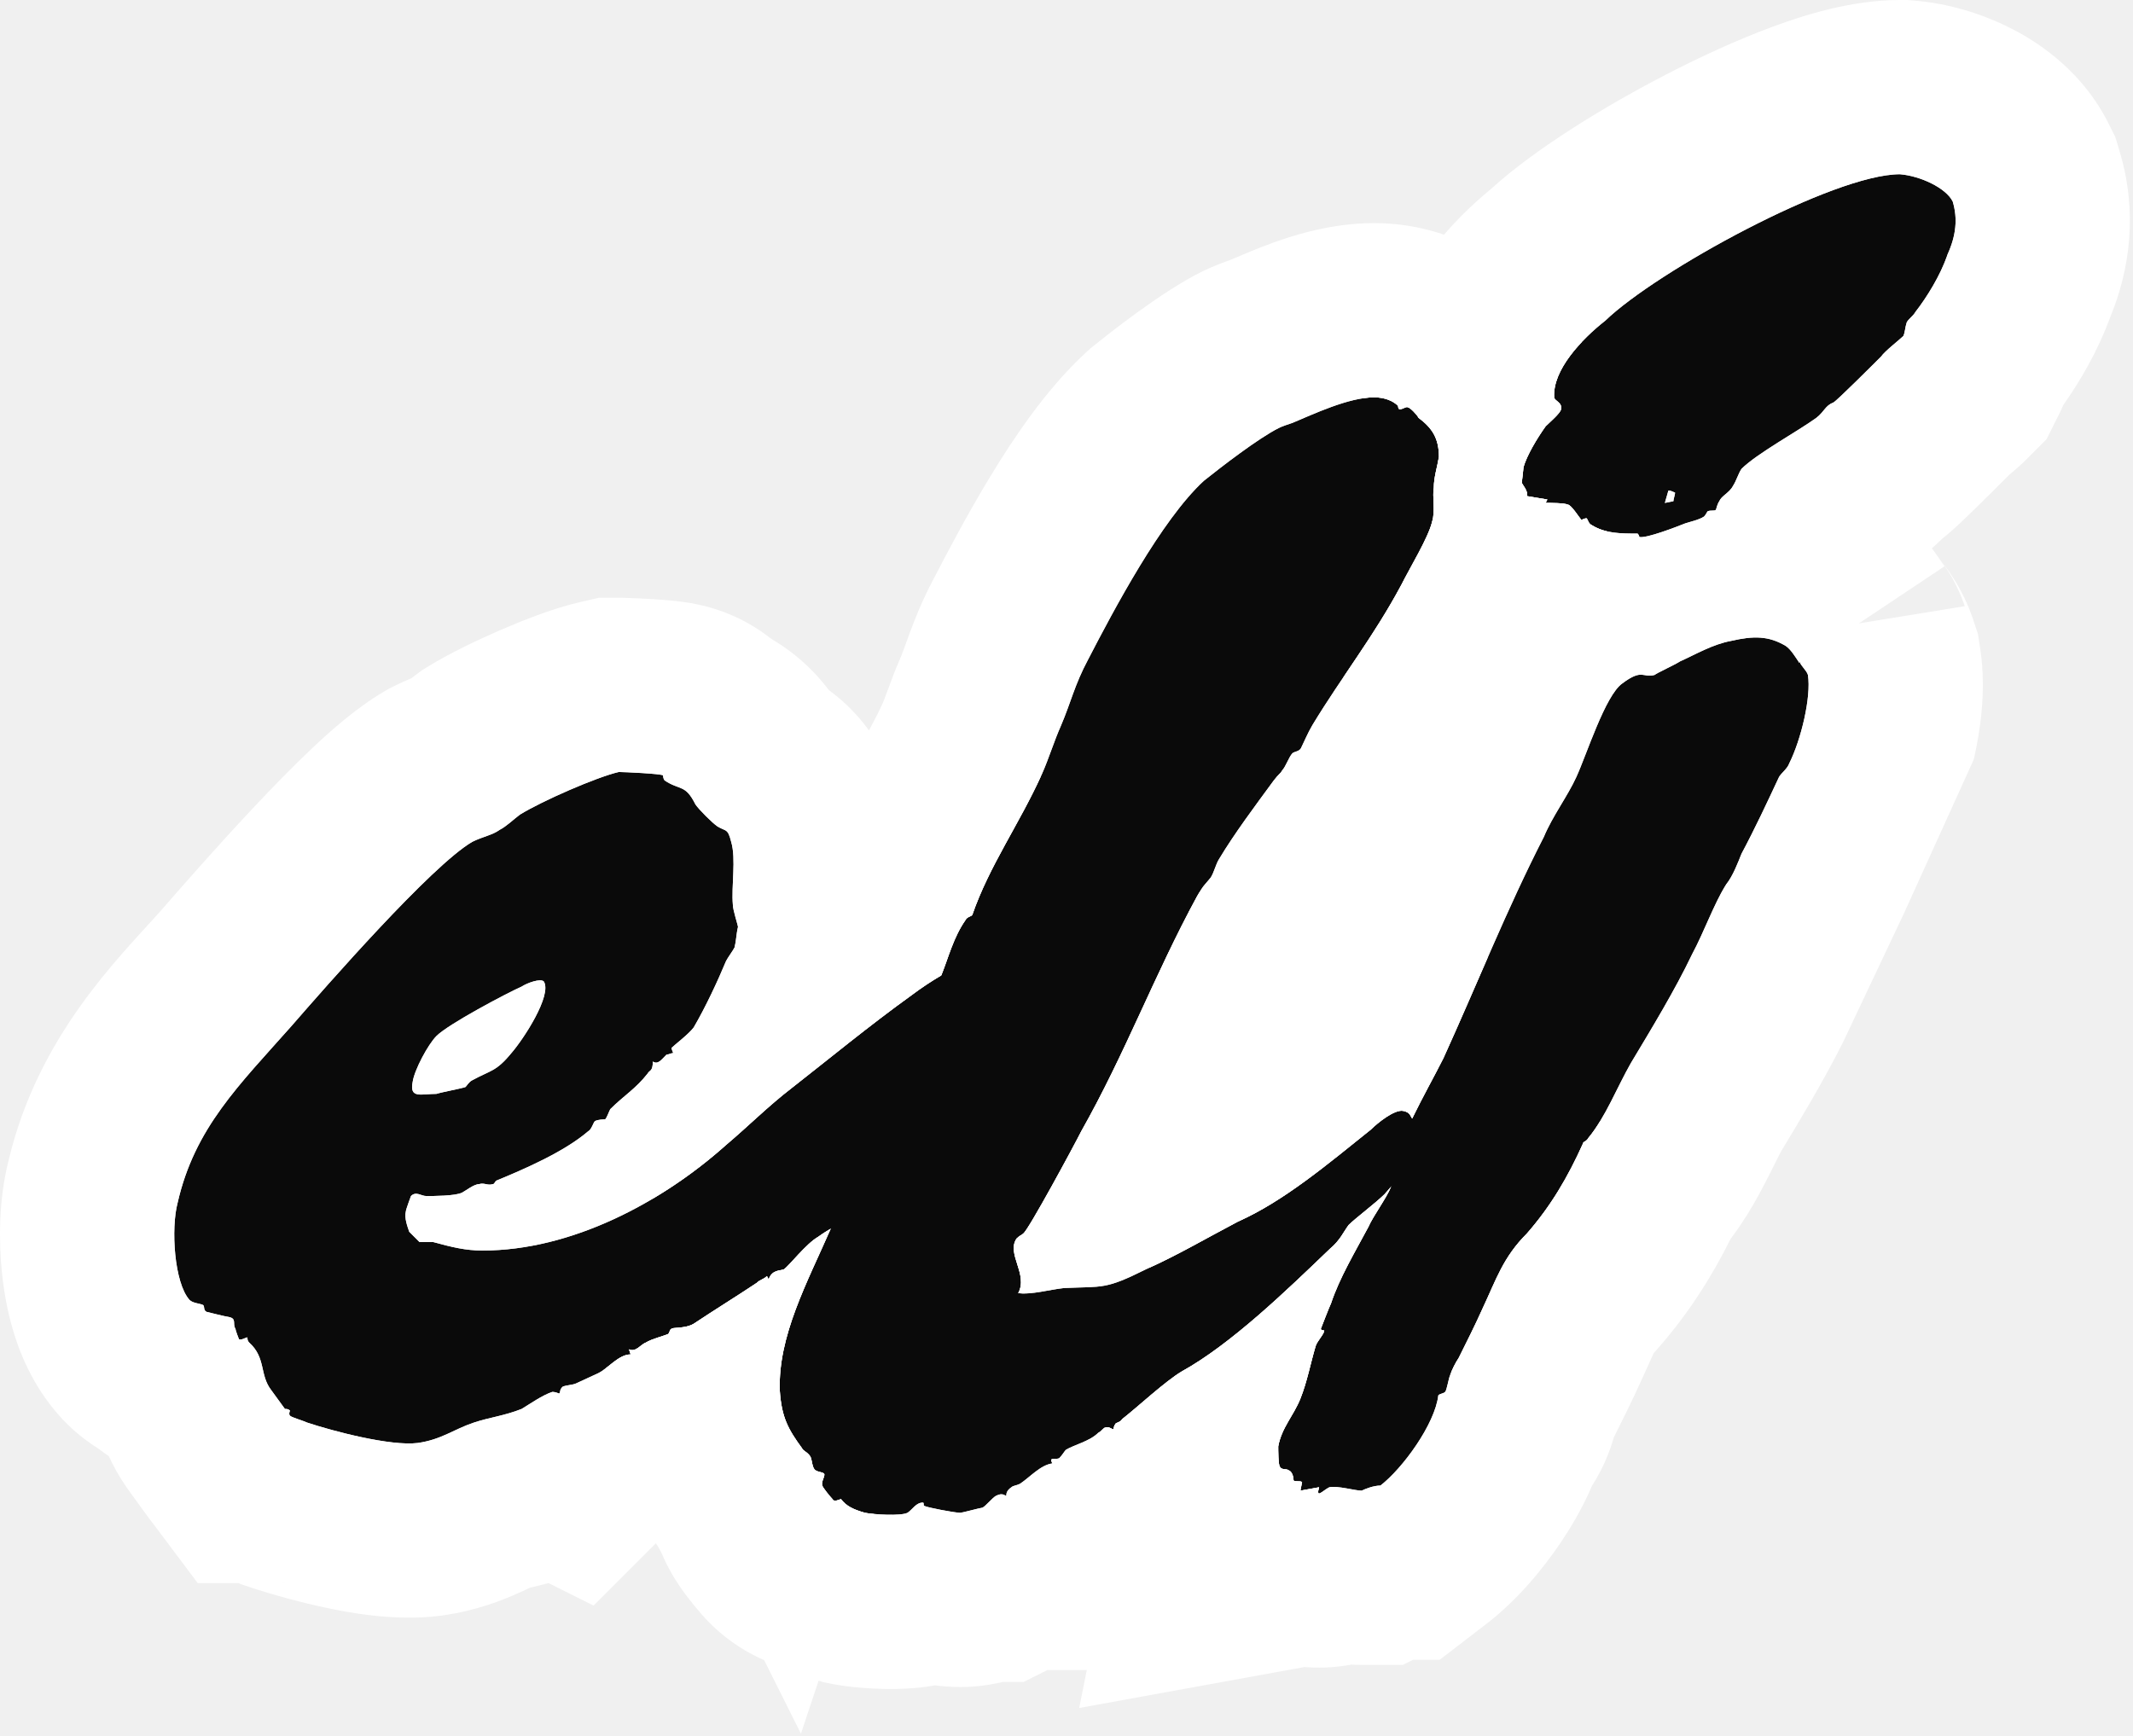
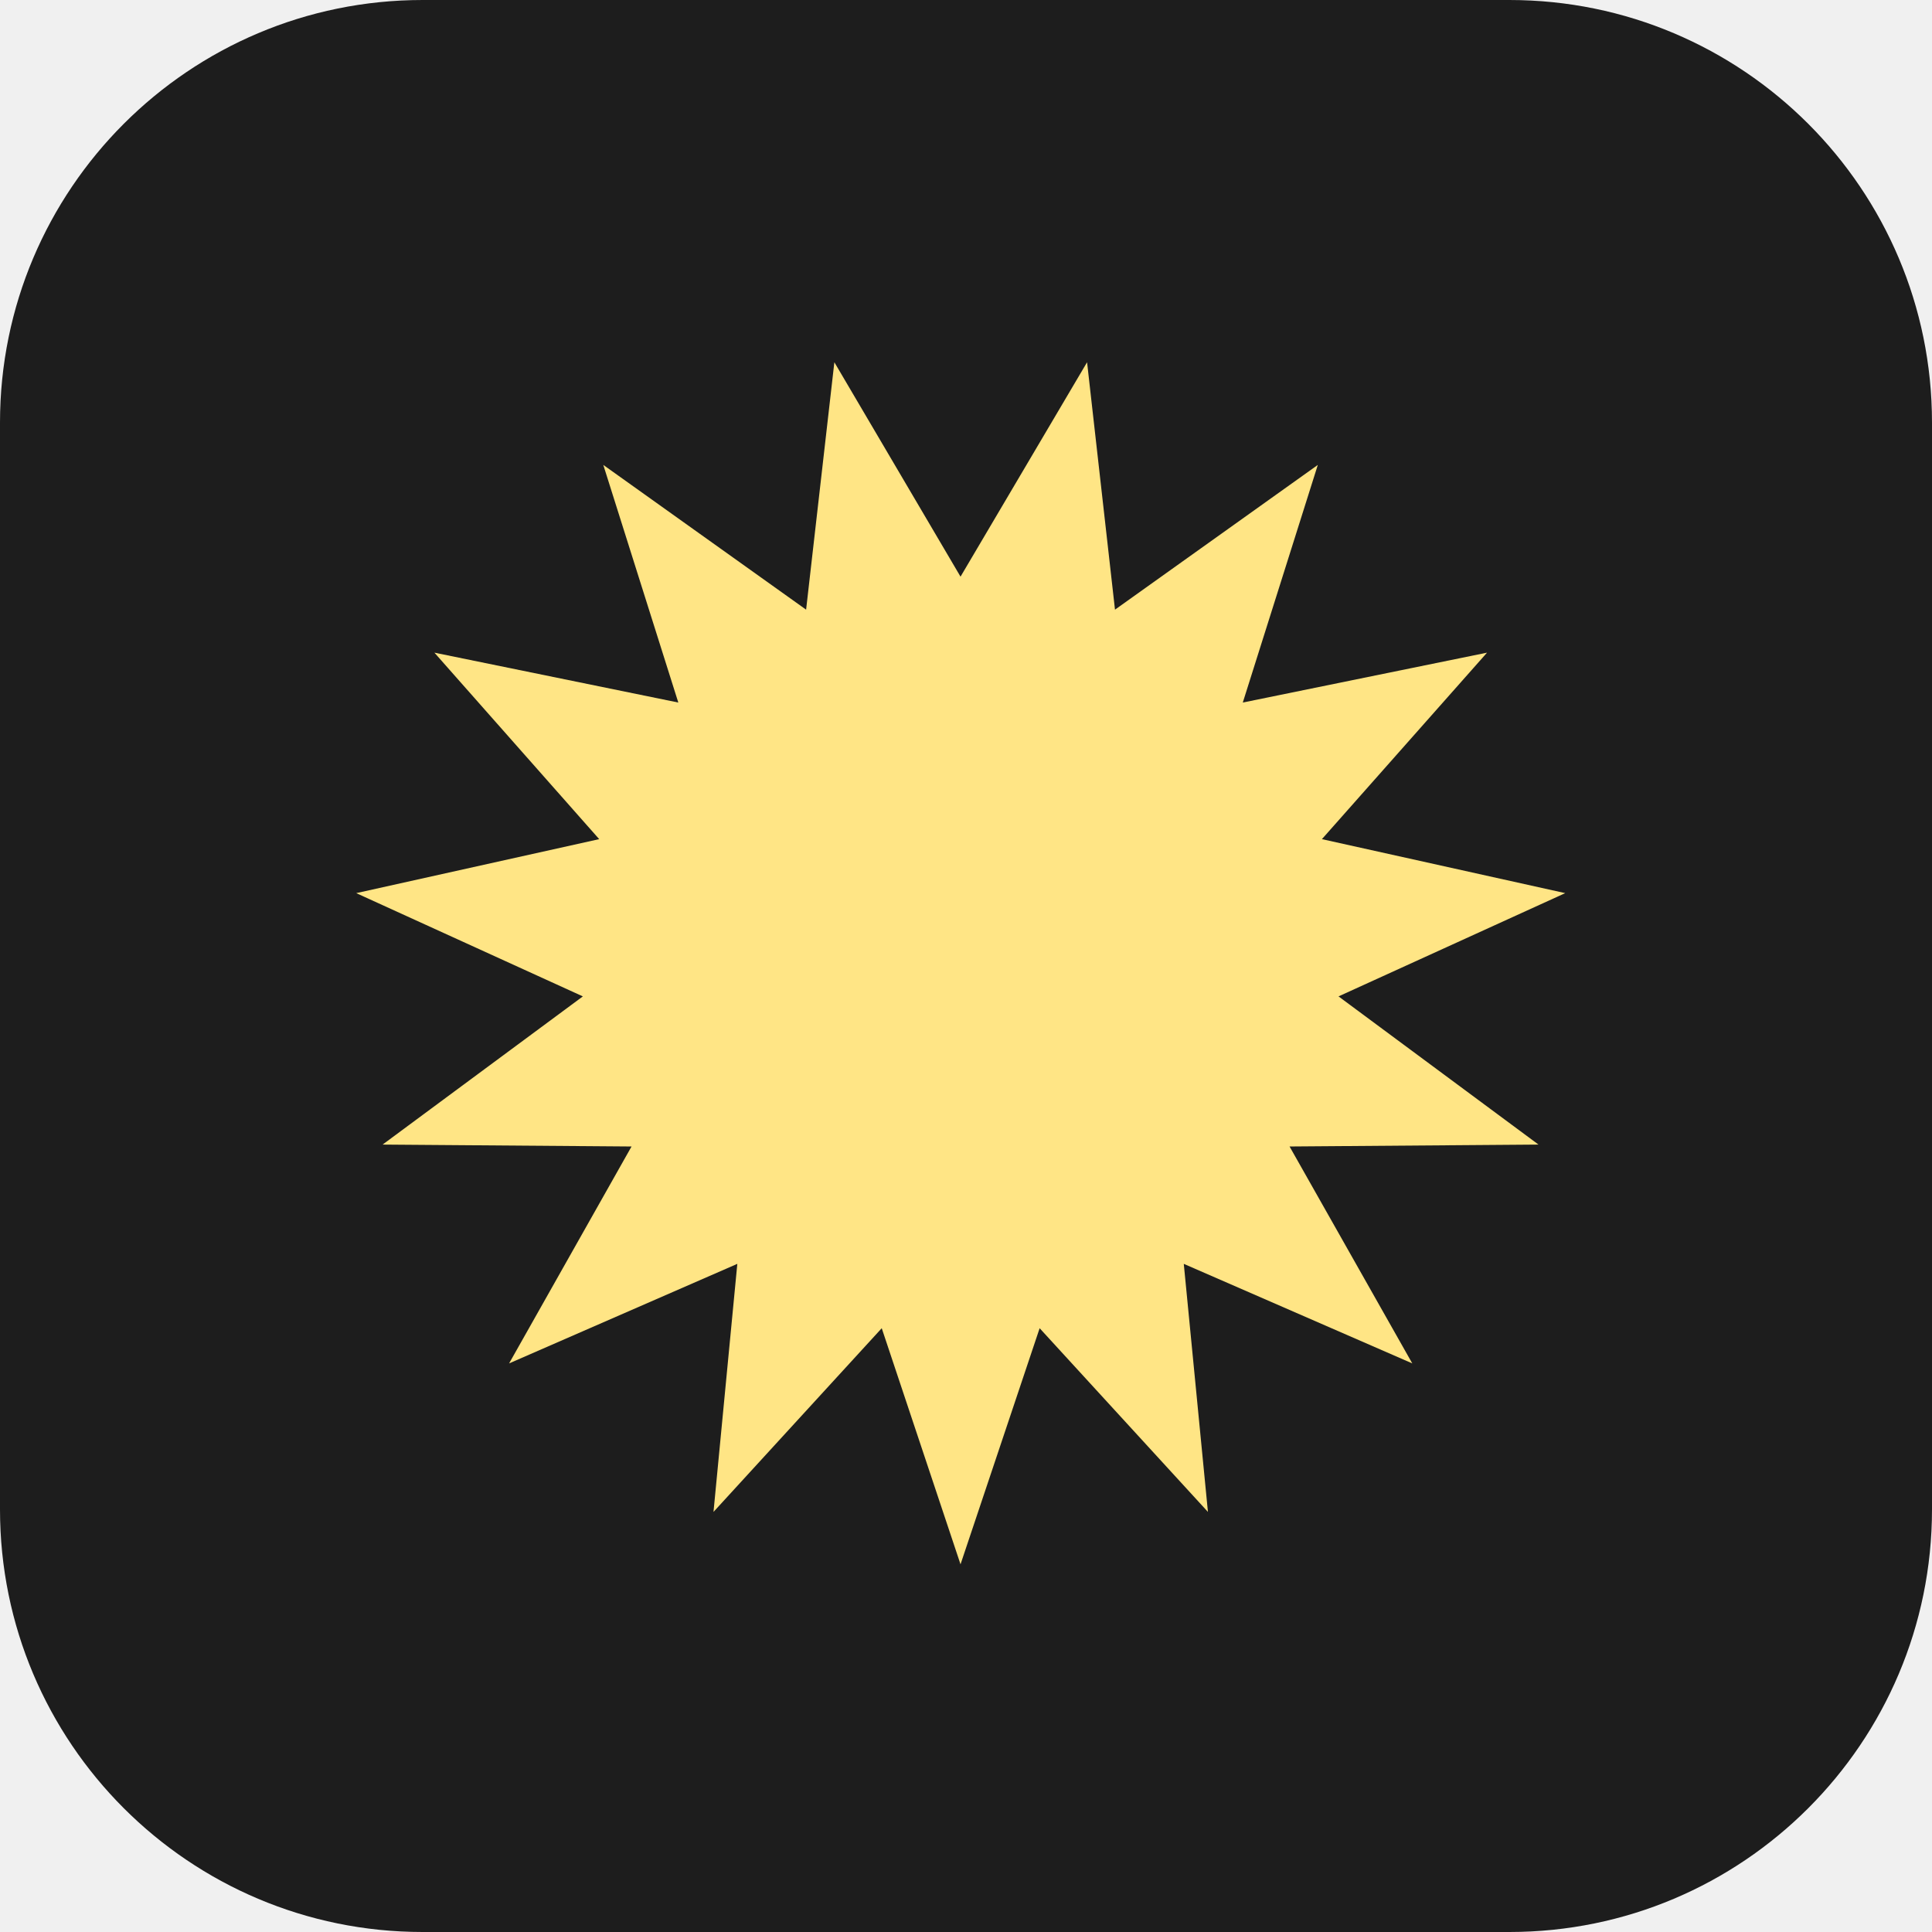
- <svg xmlns="http://www.w3.org/2000/svg" width="612" height="498" viewBox="0 0 612 498" fill="none">
-   <path d="M516.29 190.257V189.768C516.779 191.234 518.245 192.212 518.733 193.678C519.711 200.031 516.779 212.248 513.358 219.09C512.869 220.556 510.914 222.022 510.425 223C507.004 230.33 503.584 237.661 499.674 244.991C498.697 247.435 497.23 251.344 495.276 253.788C491.855 259.164 488.923 267.472 485.502 273.825C480.615 284.087 473.773 295.327 467.908 305.101C463.999 311.943 460.578 320.74 455.691 326.604C455.202 327.582 454.225 327.582 454.225 328.07C449.827 337.844 444.94 346.152 438.098 353.971C431.256 360.813 429.301 367.166 425.392 375.474C423.437 379.873 420.505 385.737 418.55 389.647C417.572 391.113 416.595 393.067 416.106 394.534C415.618 395.511 415.129 398.932 414.64 399.421C414.151 399.909 413.174 399.909 412.685 400.398C411.708 408.706 402.423 421.412 396.07 426.299C394.115 426.299 391.671 427.277 390.694 427.765C388.739 427.765 383.852 426.299 381.409 426.788C379.454 427.765 377.499 430.209 378.476 426.788L373.101 427.765L373.589 425.322C373.101 424.833 371.635 425.322 371.146 424.833C371.146 424.833 371.146 422.39 369.68 421.901C369.191 421.412 367.725 421.901 367.236 420.923C366.748 420.435 366.748 416.036 366.748 415.059C367.725 409.683 371.146 406.262 373.101 401.375C375.055 396.488 376.033 391.113 377.499 386.226C377.988 384.76 379.942 382.805 379.942 381.827C380.431 381.827 378.965 381.827 378.965 381.339C378.965 381.339 381.409 374.986 381.897 374.008C384.341 366.678 388.739 359.347 392.649 352.017C394.115 348.596 399.002 342.243 399.49 339.31C399.979 337.844 399.002 337.844 399.49 336.867C400.957 327.093 409.264 313.409 414.151 303.635C423.925 282.133 432.233 261.118 442.985 240.104C445.428 234.24 449.827 228.376 452.27 223C455.202 216.647 460.578 199.542 465.465 196.121C471.329 191.723 471.329 194.655 474.75 193.678C475.239 193.189 480.615 190.746 482.081 189.768C486.479 187.813 491.366 184.881 496.742 183.904C503.095 182.438 507.493 182.438 512.38 185.37C513.846 186.347 515.312 188.791 516.29 190.257ZM560.273 57.819C561.739 62.706 561.25 67.593 558.807 72.969C556.852 78.833 552.942 85.186 549.521 89.585C549.033 90.562 547.567 91.54 547.078 92.517C546.589 93.983 546.589 95.449 546.1 96.427C545.123 97.404 540.725 100.825 539.747 102.291C537.793 104.246 527.041 114.997 526.064 115.486C523.62 116.463 523.62 117.929 521.177 119.884C515.801 123.794 504.072 130.147 499.674 134.545C498.697 136.011 498.208 137.966 497.23 139.432C496.253 141.387 493.81 142.364 493.321 143.83C492.832 144.319 492.343 146.274 492.343 146.274C491.855 146.763 490.877 146.274 489.9 146.763C489.9 146.763 489.411 147.74 488.923 148.229C487.456 149.206 485.013 149.695 483.547 150.184C481.103 151.161 472.307 154.582 470.352 154.093C470.352 154.093 470.352 153.604 469.863 153.116C464.976 153.116 460.578 153.116 456.668 150.672C455.691 150.184 455.691 149.206 455.202 148.717C454.714 148.717 453.736 149.206 453.736 149.206C453.247 148.717 450.804 144.808 449.827 144.808C448.849 144.319 444.94 144.319 443.473 144.319L443.962 143.342L438.098 142.364C438.586 140.898 436.632 138.943 436.632 138.455C436.632 138.455 437.12 134.545 437.12 134.056C438.098 130.636 441.03 125.749 443.473 122.328C444.451 121.35 447.872 118.418 447.872 117.441C448.36 115.486 445.917 114.997 445.917 114.02C445.428 106.201 453.736 97.404 460.578 92.028C475.239 77.856 526.064 50 545.123 50C550.988 50.489 558.318 53.91 560.273 57.819ZM480.126 143.83C480.126 143.342 480.615 141.876 480.615 141.387C480.615 141.387 478.66 140.41 478.66 140.898L477.682 144.319L480.126 143.83Z" fill="#0A0A0A" />
-   <path d="M405.527 321.228C409.436 324.649 411.391 325.138 406.015 331.98C405.038 333.446 398.196 341.754 397.219 342.731C394.775 345.175 388.911 349.573 386.956 351.528C385.49 353.483 384.513 355.926 381.58 358.37C369.363 370.098 353.236 385.737 339.064 393.556C334.177 396.488 326.357 403.819 321.959 407.24C321.47 408.217 320.004 408.217 320.004 408.706C319.516 409.194 319.516 410.172 319.516 410.172C319.027 410.172 318.049 409.194 317.072 409.683C316.583 409.683 316.095 410.661 315.117 411.149C312.674 413.593 308.275 414.57 305.832 416.036C305.343 416.525 304.855 417.502 303.877 418.48C302.411 418.968 300.945 417.991 301.922 419.946C298.501 420.435 295.569 423.855 292.637 425.81C291.66 426.299 290.682 426.299 290.194 426.788C288.727 427.765 288.727 428.742 288.727 429.231C288.239 429.231 287.75 428.254 285.795 429.231C284.818 429.72 282.863 432.163 281.886 432.652C281.397 432.652 276.021 434.118 275.533 434.118C274.066 434.118 266.247 432.652 265.27 432.163C264.781 432.163 265.27 431.186 264.781 431.186C262.826 431.186 261.849 433.141 260.383 434.118C258.428 435.096 250.609 434.607 248.165 434.118C244.744 433.141 242.79 432.163 241.324 430.209C240.835 430.209 239.369 431.186 238.88 430.209C238.391 429.72 235.948 426.788 235.948 426.299C235.459 425.322 236.925 423.367 236.437 422.878C235.948 422.389 234.482 422.389 233.993 421.901C233.016 421.412 233.016 418.968 232.527 417.991C231.55 416.525 230.572 416.525 230.083 415.548C226.174 410.172 224.219 406.751 223.73 398.932C223.242 383.293 231.55 368.144 238.391 352.505C249.631 328.559 260.383 304.124 270.157 279.689C272.112 274.802 273.578 268.937 276.999 264.05C277.487 263.073 278.465 263.073 278.953 262.584C283.84 248.412 292.637 236.195 298.99 222.022C300.945 217.624 302.411 212.737 304.366 208.339C307.298 201.497 308.275 196.61 312.185 189.279C319.516 175.107 333.199 149.206 345.417 137.966C350.304 134.056 361.055 125.748 366.919 122.816C367.897 122.327 369.363 121.839 370.829 121.35C376.693 118.907 386.956 114.02 394.287 114.02C397.219 114.02 399.662 114.997 401.128 116.463C401.128 116.463 401.128 117.44 401.617 117.44C402.595 117.44 403.572 116.463 404.061 116.952C404.549 116.952 406.504 118.907 406.993 119.884C410.902 122.816 412.857 125.748 412.857 131.124C412.369 134.056 411.391 136.988 411.391 139.921C410.902 142.364 411.88 146.762 410.902 149.695C409.925 154.093 404.549 162.89 402.106 167.777C394.287 182.438 385.001 194.166 376.693 207.85C375.227 210.293 374.25 212.737 373.273 214.692C372.784 215.669 371.318 215.669 370.829 216.158C369.852 217.135 368.874 220.067 367.897 221.045C367.408 222.022 366.919 222.022 365.453 223.977C360.078 231.308 354.213 239.127 349.815 246.457C348.838 247.923 348.349 250.367 347.371 251.833C345.417 254.276 345.417 253.788 343.462 257.209C331.244 279.689 322.936 302.169 310.23 324.649C308.275 328.559 295.081 352.994 293.614 353.971C293.126 354.46 292.637 354.46 291.66 355.437C288.727 359.836 295.081 365.7 292.148 371.076C296.058 371.565 300.945 370.098 305.343 369.61C316.583 369.121 317.072 370.098 328.801 364.234C337.597 360.324 345.905 355.437 355.191 350.55C368.386 344.686 381.092 333.935 393.309 324.161C395.264 322.206 400.151 318.296 402.595 318.785C405.038 319.274 404.549 320.74 405.527 321.228Z" fill="#0A0A0A" />
-   <path d="M299.708 279.2C301.663 281.155 301.174 285.064 300.685 288.485C299.708 292.883 294.821 299.725 291.4 303.635C287.49 307.544 283.092 311.454 279.671 314.875C277.228 317.318 271.363 325.138 269.409 326.604C267.942 327.581 267.454 327.092 266.965 327.581C266.476 327.581 266.965 328.559 266.476 329.047C265.988 329.536 264.033 330.513 263.544 331.491C261.589 332.957 259.634 334.912 258.168 336.866C253.281 341.265 247.417 345.663 242.041 350.061C238.132 352.994 238.132 352.505 234.711 354.948C231.29 356.903 226.403 363.256 224.937 364.234C223.959 364.722 221.516 364.234 220.538 367.166L220.05 366.188C219.072 367.166 218.095 367.166 217.118 368.143C211.253 372.053 204.9 375.962 199.036 379.872C196.592 381.338 192.683 380.849 192.683 381.338C192.194 381.338 192.194 382.316 191.705 382.804C190.728 383.293 186.818 384.27 185.352 385.248C183.886 385.736 182.42 388.18 180.465 387.203L180.954 388.669C177.533 388.669 174.601 392.578 171.668 394.044C170.691 394.533 166.293 396.488 165.315 396.977C164.338 397.465 162.383 397.465 161.406 397.954C160.428 398.931 160.917 399.42 160.428 399.909C160.428 399.909 159.451 399.42 158.474 399.42C155.541 400.397 152.12 402.841 149.677 404.307C144.79 406.262 140.392 406.751 135.993 408.217C130.129 410.171 126.708 413.104 119.866 414.081C112.047 415.058 95.431 410.66 88.101 408.217C87.123 407.728 83.702 406.751 83.214 406.262C82.725 405.773 83.214 404.796 83.214 404.796C82.725 404.307 82.236 404.307 81.748 404.307C80.281 402.352 79.304 400.886 77.838 398.931C74.417 394.533 76.372 389.646 71.485 385.248C70.996 384.759 70.996 384.27 70.996 383.782C70.507 383.782 69.041 384.759 68.553 384.27C68.553 384.27 67.575 381.827 67.575 381.338C66.598 379.872 68.064 378.406 65.621 377.917C65.132 377.917 59.267 376.451 59.267 376.451C58.29 375.962 58.779 374.985 58.29 374.496C57.313 374.008 55.358 374.008 54.38 373.03C49.982 368.143 49.005 352.505 50.959 345.174C55.846 323.672 68.553 311.454 83.702 294.35C93.476 283.109 123.776 248.412 135.505 241.57C138.437 240.104 141.369 239.615 143.324 238.149C145.279 237.172 147.233 235.217 149.188 233.751C155.541 229.841 171.18 222.999 177.533 221.533C178.999 221.533 189.75 222.022 190.239 222.511C190.239 222.511 190.239 223.488 190.728 223.977C195.126 226.909 196.592 224.954 199.524 230.818C200.502 232.285 204.411 236.194 205.877 237.172C208.321 238.638 208.81 237.66 209.787 241.57C211.253 246.457 209.787 254.276 210.276 259.652C210.276 261.118 211.742 265.516 211.742 266.005C211.253 267.96 211.253 269.915 210.764 271.869C210.276 272.847 208.81 274.802 208.321 275.779C205.877 281.643 202.457 288.974 199.036 294.838C197.57 296.793 193.66 299.725 192.683 300.703C192.683 301.191 193.171 302.169 193.171 302.169C192.683 302.169 191.705 302.657 191.216 302.657C189.75 304.124 188.773 305.59 187.307 304.612C187.307 307.544 186.329 307.056 185.841 308.033C182.42 312.431 178.999 314.386 175.089 318.296C174.601 319.273 174.112 320.739 173.623 321.228C173.135 321.228 171.668 321.228 170.691 321.717C170.202 322.205 169.714 324.16 168.736 324.649C161.894 330.513 150.654 335.4 142.346 338.821C141.858 339.31 141.858 339.799 141.369 339.799C139.903 340.287 138.926 339.31 137.459 339.799C135.993 339.799 133.55 341.753 132.572 342.242C130.618 343.22 124.265 343.22 122.31 343.22C120.844 343.22 119.378 341.753 117.911 343.22C117.911 343.22 116.445 347.129 116.445 347.618C115.957 349.573 116.934 352.016 117.423 353.482C117.911 353.971 120.355 356.414 120.355 356.414C121.332 356.414 123.287 356.414 124.265 356.414C129.64 357.881 133.55 358.858 138.437 358.858C163.849 358.858 189.75 345.174 208.321 328.559C214.674 323.183 220.538 317.318 226.892 312.431C238.132 303.635 249.372 294.35 261.589 285.553C267.454 281.155 274.784 276.756 282.115 274.313C284.558 273.335 286.513 272.847 288.957 272.847C292.377 274.802 296.776 276.756 299.708 279.2ZM118.4 310.477C117.423 315.364 120.844 313.898 125.242 313.898C126.708 313.409 132.084 312.431 133.55 311.943C134.039 311.454 134.527 310.477 135.505 309.988C140.88 307.056 142.346 307.544 146.745 302.169C150.166 298.259 158.474 285.553 156.03 281.643C155.053 280.666 151.143 282.132 149.677 283.109C145.279 285.064 128.663 293.861 125.242 297.282C122.798 299.725 118.889 307.056 118.4 310.477Z" fill="#0A0A0A" />
-   <path d="M547.203 0L549.276 0.173C559.256 1.005 568.698 3.992 576.525 7.905C582.452 10.869 596.28 18.663 604.602 34.69L604.995 35.459L606.924 39.318L608.165 43.452C613.375 60.822 611.158 77.284 605.403 91.172C601.824 100.928 596.651 109.642 592.046 116.154C591.679 117.003 591.273 117.884 590.822 118.787L587.194 126.044L581.457 131.781C581.068 132.17 580.722 132.504 580.446 132.767C580.165 133.033 579.911 133.269 579.698 133.465C579.28 133.849 578.909 134.18 578.63 134.425C578.092 134.899 577.578 135.337 577.246 135.62C577.063 135.775 576.883 135.929 576.727 136.061C576.636 136.138 576.554 136.207 576.475 136.273L575.103 137.646C574.126 138.623 570.789 141.96 567.536 145.148C565.938 146.714 564.159 148.442 562.615 149.896C561.88 150.587 560.904 151.497 559.894 152.386C559.419 152.804 558.574 153.538 557.544 154.359C557.459 154.428 557.363 154.503 557.258 154.585C556.36 155.474 555.367 156.411 554.301 157.344C554.494 157.6 554.675 157.84 554.838 158.062C556.379 160.163 558.534 163.484 557.892 162.521L533.343 178.887L563.724 173.957L563.397 173.009C561.732 168.352 559.683 164.964 558.412 163.057C557.725 162.027 557.149 161.259 556.853 160.872C556.591 160.53 556.376 160.264 556.555 160.488C556.621 160.57 557.08 161.141 557.579 161.792C558.112 162.488 558.917 163.569 559.817 164.92C561.489 167.428 563.885 171.445 565.792 176.781L566.167 177.866L567.507 181.887L568.152 186.075C570.075 198.573 567.942 210.536 566.519 216.98C566.445 217.314 566.368 217.65 566.29 217.989L546.333 261.991L528.779 299.13C523.025 310.59 515.981 322.17 511.133 330.241C509.98 332.294 509.694 333.152 506.597 339.151C504.682 342.862 501.345 349.164 496.52 355.56C491.235 366.161 484.69 376.653 475.727 386.896L474.63 388.149L474.479 388.3C474.292 388.697 474.036 389.254 473.678 390.051C473.128 391.275 472.047 393.724 470.917 396.148C468.419 401.733 465.031 408.486 463.271 412.007L463.042 412.465C462.987 412.654 462.932 412.846 462.874 413.038C462.561 414.075 461.878 416.252 460.765 418.844C460.195 420.171 459.256 422.212 457.875 424.569C457.59 425.055 457.239 425.633 456.82 426.287C453.834 433.258 450.346 438.864 447.915 442.487C442.805 450.104 435.395 459.131 426.555 465.931L413.076 476.299H405.431L402.498 477.766H390.694C389.583 477.766 388.58 477.729 387.722 477.683C384.068 478.362 379.823 478.748 375.165 478.44C374.869 478.421 374.571 478.397 374.271 478.372L309.639 490.123L320.104 437.793C319.261 435.504 318.921 434.034 318.887 433.911C318.001 430.709 317.6 428.048 317.426 426.796C317.051 424.084 316.921 421.711 316.866 420.553C316.742 417.948 316.748 415.525 316.748 415.059V410.551L316.898 409.723C316.957 409.698 317.014 409.684 317.072 409.684C318.049 409.195 319.027 410.172 319.516 410.172C319.516 410.159 319.519 409.191 320.004 408.706C320.004 408.217 321.471 408.217 321.959 407.24C326.358 403.819 334.177 396.489 339.064 393.557C353.236 385.737 369.363 370.099 381.581 358.37C384.513 355.927 385.49 353.483 386.957 351.528C388.911 349.574 394.776 345.175 397.219 342.731C397.489 342.461 398.205 341.632 399.122 340.543C397.845 343.769 393.934 349.019 392.649 352.017C388.739 359.347 384.34 366.677 381.897 374.008C381.408 374.985 378.965 381.339 378.965 381.339C378.966 381.827 380.431 381.827 379.943 381.827C379.943 382.804 377.988 384.76 377.5 386.226C376.033 391.112 375.056 396.488 373.101 401.375C371.146 406.262 367.725 409.683 366.748 415.059C366.748 416.036 366.748 420.435 367.237 420.924C367.726 421.901 369.191 421.412 369.68 421.9C371.145 422.389 371.146 424.829 371.146 424.833C371.635 425.322 373.1 424.833 373.589 425.321L373.101 427.766L378.476 426.788C377.499 430.208 379.454 427.765 381.409 426.788C383.852 426.299 388.739 427.766 390.694 427.766C391.671 427.277 394.115 426.299 396.07 426.299C402.423 421.412 411.707 408.706 412.685 400.398C413.174 399.91 414.151 399.909 414.64 399.421C415.129 398.932 415.617 395.511 416.106 394.533C416.595 393.067 417.573 391.113 418.55 389.646C420.505 385.737 423.437 379.873 425.392 375.475C429.302 367.167 431.256 360.813 438.098 353.972C444.94 346.152 449.827 337.844 454.225 328.07C454.225 327.582 455.202 327.582 455.691 326.604C460.578 320.74 463.999 311.943 467.909 305.102C473.773 295.328 480.614 284.087 485.501 273.824C488.815 267.67 491.671 259.681 494.957 254.301L495.276 253.788C497.231 251.345 498.697 247.435 499.674 244.991C503.584 237.661 507.004 230.33 510.425 223C510.914 222.023 512.869 220.556 513.358 219.09C516.779 212.248 519.711 200.031 518.734 193.678C518.245 192.212 516.778 191.235 516.29 189.769V190.257C515.312 188.791 513.846 186.347 512.38 185.37C507.493 182.438 503.095 182.438 496.742 183.904C491.366 184.882 486.479 187.814 482.081 189.769C480.614 190.746 475.24 193.189 474.75 193.678C471.33 194.655 471.33 191.723 465.465 196.121C460.578 199.542 455.202 216.647 452.27 223C449.827 228.376 445.428 234.24 442.985 240.104C432.233 261.119 423.926 282.133 414.152 303.636C411.609 308.722 408.139 314.866 405.19 320.968C404.63 320.345 404.693 319.205 402.594 318.785C400.151 318.297 395.264 322.206 393.309 324.161C381.092 333.935 368.386 344.686 355.191 350.551C346.309 355.226 338.32 359.898 329.943 363.717V331.827H346.695C347.215 330.885 347.667 330.069 348.033 329.403C348.543 328.362 349.013 327.47 349.392 326.771C350.027 325.601 350.638 324.546 351.142 323.697C353.617 312.922 358.047 303.544 360.631 298.266C362.453 294.545 364.329 290.988 365.825 288.166C367.239 285.496 368.23 283.631 369.044 282.032C377.13 264.158 386.891 240.182 397.769 218.715C400.358 212.965 403.285 208.107 404.672 205.778C405.71 204.037 406.194 203.234 406.662 202.411C406.774 202.214 406.849 202.073 406.897 201.984C406.997 201.737 407.371 200.817 408.287 198.465C408.732 197.32 409.286 195.891 409.909 194.319H385.452C391.174 185.813 396.957 177.43 402.106 167.776C404.549 162.889 409.925 154.094 410.903 149.695C411.88 146.763 410.902 142.364 411.391 139.921C411.391 136.989 412.368 134.056 412.857 131.124C412.857 125.748 410.902 122.816 406.993 119.884C406.504 118.906 404.55 116.953 404.061 116.952C403.572 116.464 402.595 117.44 401.618 117.44C401.129 117.44 401.128 116.463 401.128 116.463C399.662 114.997 397.219 114.02 394.287 114.02C393.275 114.02 392.208 114.114 391.104 114.281C392.82 109.92 394.886 105.887 396.86 102.462C399.409 88.186 406.407 77.592 410.422 72.21C416.035 64.687 422.453 58.618 427.791 54.237C440.775 42.405 461.296 30.03 478.265 21.27C487.971 16.26 498.497 11.404 508.619 7.668C517.218 4.494 530.982 0 545.124 0H547.203ZM408.85 468.51C408.836 468.52 408.82 468.533 408.755 468.578C408.73 468.596 408.691 468.622 408.646 468.654C408.924 468.464 409.007 468.399 408.85 468.51ZM545.124 50C526.064 50 475.24 77.856 460.579 92.028C453.737 97.404 445.429 106.2 445.917 114.02C445.917 114.997 448.36 115.486 447.872 117.44C447.872 118.418 444.452 121.349 443.474 122.327C441.031 125.748 438.098 130.636 437.121 134.057C437.12 134.546 436.632 138.455 436.632 138.455C436.633 138.944 438.587 140.899 438.098 142.364L443.962 143.342L443.474 144.319C444.941 144.319 448.849 144.319 449.827 144.808C450.804 144.808 453.248 148.717 453.737 149.206C453.759 149.195 454.72 148.718 455.203 148.718C455.691 149.207 455.691 150.183 456.668 150.672C460.578 153.115 464.977 153.115 469.864 153.115C470.345 153.596 470.352 154.078 470.352 154.093C472.307 154.581 481.104 151.161 483.547 150.184C485.013 149.695 487.456 149.206 488.922 148.229C489.407 147.743 489.893 146.777 489.9 146.763C490.877 146.274 491.855 146.762 492.343 146.273C492.351 146.244 492.836 144.315 493.321 143.83C493.81 142.364 496.254 141.386 497.231 139.432C498.208 137.966 498.697 136.011 499.674 134.545C504.073 130.147 515.802 123.793 521.177 119.884C523.62 117.929 523.621 116.463 526.064 115.485C527.042 114.995 537.793 104.246 539.748 102.291C540.725 100.825 545.124 97.404 546.101 96.427C546.59 95.449 546.589 93.983 547.078 92.517C547.536 91.6 548.854 90.684 549.419 89.768L549.522 89.585C552.836 85.324 556.608 79.229 558.618 73.52L558.807 72.969C561.251 67.593 561.739 62.706 560.273 57.819C558.318 53.91 550.988 50.489 545.124 50ZM478.66 140.898C478.66 140.412 480.594 141.376 480.615 141.387C480.615 141.875 480.127 143.341 480.126 143.83L477.683 144.319L478.66 140.898Z" fill="white" />
-   <path d="M399.122 340.543C397.845 343.769 393.934 349.019 392.649 352.017C388.739 359.347 384.34 366.677 381.897 374.008C381.408 374.985 378.965 381.339 378.965 381.339C378.966 381.827 380.431 381.827 379.943 381.827C379.943 382.804 377.988 384.76 377.499 386.226C376.033 391.112 375.056 396.488 373.101 401.375C371.146 406.262 367.725 409.683 366.748 415.059C366.748 416.036 366.748 420.435 367.237 420.924C367.726 421.901 369.191 421.412 369.68 421.9C371.145 422.389 371.146 424.829 371.146 424.833C371.635 425.322 373.1 424.833 373.589 425.321L373.101 427.766L378.476 426.788C378.382 427.117 378.316 427.391 378.274 427.618C375.393 429.718 372.464 431.729 369.516 433.596V443.329L377.667 459.633L338.727 465.195V479.231H300.532L293.689 482.652H287.715C287.263 482.757 286.662 482.894 286.008 483.028C285.573 483.118 284.72 483.289 283.668 483.459C283.139 483.545 282.276 483.677 281.213 483.797C280.668 483.859 279.939 483.932 279.079 483.993C278.255 484.051 277.025 484.118 275.533 484.118C272.763 484.118 270.065 483.858 268.238 483.635C264.828 484.272 262.464 484.402 261.995 484.439C258.596 484.712 255.479 484.708 253.238 484.653C249.699 484.567 244.364 484.248 239.356 483.338L238.36 483.147L236.375 482.75L234.429 482.194C231.672 481.407 227.39 480.089 222.497 477.683C218.011 476.083 213.333 473.707 208.83 470.28C205.555 467.788 202.746 465.025 200.363 462.125C199.24 460.817 198.353 459.703 197.915 459.145C197.27 458.325 196.098 456.807 194.874 454.99C194.322 454.172 193.126 452.363 191.873 449.997C191.416 449.135 190.697 447.724 189.927 445.901C189.497 445.136 189.127 444.43 188.809 443.799C188.804 443.791 188.799 443.783 188.793 443.775C186.36 440.382 182.49 434.67 179.437 427.307C175.739 418.388 174.315 409.849 173.828 402.051L173.779 401.272L173.754 400.493C173.67 397.804 173.707 395.174 173.843 392.61C176.075 390.889 178.376 388.669 180.954 388.669L180.465 387.203C182.42 388.18 183.886 385.737 185.352 385.248C186.818 384.271 190.728 383.293 191.706 382.805C192.194 382.316 192.194 381.339 192.683 381.339C192.683 380.85 196.592 381.339 199.036 379.873C204.9 375.963 211.253 372.053 217.118 368.144C218.095 367.166 219.073 367.167 220.05 366.189L220.539 367.166C221.516 364.234 223.96 364.723 224.937 364.234C226.403 363.257 231.29 356.904 234.71 354.949C236.521 353.656 237.372 353.182 238.353 352.59C231.518 368.198 223.242 383.322 223.73 398.932C224.219 406.751 226.174 410.172 230.083 415.548C230.572 416.525 231.549 416.525 232.527 417.991C233.015 418.968 233.016 421.411 233.993 421.9C234.481 422.389 235.948 422.389 236.437 422.878C236.925 423.367 235.459 425.321 235.948 426.299C235.948 426.788 238.392 429.72 238.88 430.209C239.369 431.186 240.835 430.209 241.324 430.209C242.79 432.164 244.745 433.141 248.166 434.118C250.609 434.607 258.429 435.096 260.383 434.118C261.849 433.141 262.826 431.187 264.781 431.187C265.269 431.187 264.781 432.163 265.27 432.163C266.186 432.621 273.115 433.939 275.186 434.102L275.533 434.118C275.991 434.118 280.743 432.83 281.739 432.669L281.885 432.652C282.863 432.164 284.818 429.72 285.795 429.231C287.75 428.254 288.238 429.231 288.727 429.231C288.727 428.743 288.728 427.765 290.194 426.788C290.683 426.299 291.66 426.299 292.637 425.811C295.569 423.856 298.501 420.435 301.922 419.946C300.945 417.991 302.411 418.968 303.877 418.479C304.855 417.502 305.343 416.525 305.832 416.036C308.275 414.57 312.674 413.593 315.118 411.149C316.095 410.661 316.583 409.684 317.072 409.684C318.049 409.195 319.027 410.172 319.516 410.172C319.516 410.159 319.519 409.191 320.004 408.706C320.004 408.217 321.471 408.217 321.959 407.24C326.358 403.819 334.177 396.489 339.064 393.557C353.236 385.737 369.363 370.099 381.581 358.37C384.513 355.927 385.49 353.483 386.957 351.528C388.911 349.574 394.776 345.175 397.219 342.731C397.489 342.461 398.205 341.632 399.122 340.543ZM265.27 473.464C265.508 473.588 265.868 473.769 266.332 473.99C265.88 473.768 265.498 473.573 265.27 473.454V473.464ZM459.149 321.67C460.166 334.216 456.412 344.181 453.797 349.605C451.121 355.158 447.87 359.597 445.846 362.208C443.692 365.106 441.124 368.215 440.271 369.255C439.24 370.511 435.276 375.384 432.574 378.086L432.575 378.087C430.508 380.153 428.451 381.93 427.269 382.936C426.298 383.762 425.308 384.579 424.462 385.273C422.391 388.062 419.659 391.299 416.079 394.596C416.088 394.574 416.096 394.553 416.106 394.533C416.595 393.067 417.573 391.113 418.55 389.646C420.505 385.737 423.437 379.873 425.392 375.475C429.302 367.167 431.256 360.813 438.098 353.972C444.94 346.152 449.827 337.844 454.225 328.07C454.225 327.582 455.202 327.582 455.691 326.604C456.927 325.121 458.069 323.449 459.149 321.67ZM388.105 262.965C388.081 262.973 388.078 262.975 388.07 262.978C388.085 262.972 388.107 262.964 388.134 262.954C388.123 262.958 388.113 262.962 388.105 262.965ZM437.121 134.057C437.12 134.546 436.632 138.455 436.632 138.455C436.633 138.944 438.587 140.899 438.098 142.364L443.962 143.342L443.474 144.319C444.94 144.319 448.849 144.319 449.827 144.808C450.804 144.808 453.248 148.717 453.737 149.206C453.759 149.195 454.72 148.718 455.203 148.718C455.691 149.207 455.691 150.183 456.668 150.672C458.07 151.548 459.535 152.108 461.062 152.469C460.808 155.146 460.295 158.69 459.192 162.686C457.851 167.811 456.054 171.973 455.102 174.102C453.783 177.051 452.375 179.801 451.283 181.873C450.182 183.96 449.021 186.071 448.26 187.466C447.337 189.158 446.972 189.849 446.828 190.138L446.533 190.726L446.223 191.306C441.095 200.922 435.679 209.207 431.125 216.005C426.465 222.963 423.155 227.736 419.917 233.005C419.785 233.288 419.674 233.529 419.355 234.216C419.071 234.827 418.576 235.889 417.994 237.053C415.288 242.465 411.94 246.799 408.549 250.222C407.809 251.275 407.031 252.303 406.213 253.303C405.574 254.084 404.977 254.764 404.464 255.33C400.216 261.118 396.996 265.499 394.504 269.299C399.35 268.599 405.224 268.416 411.708 269.622L412.401 269.756L413.473 269.981C417.452 270.859 422.059 272.335 426.827 274.825C422.661 284.359 418.555 293.948 414.152 303.636C411.609 308.722 408.139 314.866 405.19 320.968C404.63 320.345 404.693 319.205 402.594 318.785C400.151 318.297 395.264 322.206 393.309 324.161C381.092 333.935 368.386 344.686 355.191 350.551C345.906 355.438 337.598 360.325 328.801 364.234C317.072 370.099 316.583 369.122 305.343 369.61C300.945 370.099 296.057 371.565 292.148 371.076C295.08 365.7 288.727 359.836 291.66 355.438C292.515 354.582 292.996 354.475 293.43 354.135L293.615 353.972C295.081 352.994 308.275 328.559 310.23 324.649C322.936 302.169 331.245 279.689 343.462 257.209C345.173 254.216 345.386 254.215 346.722 252.625L347.372 251.833C348.349 250.367 348.838 247.923 349.815 246.457C354.213 239.127 360.078 231.308 365.454 223.978C366.828 222.145 367.343 222.03 367.805 221.218L367.897 221.045C368.813 220.129 369.73 217.494 370.646 216.363L370.83 216.158C371.288 215.7 372.605 215.671 373.17 214.864L373.273 214.692C374.189 212.86 375.105 210.597 376.424 208.309L376.694 207.851C385.002 194.167 394.287 182.437 402.106 167.776C404.473 163.042 409.592 154.639 410.798 150.12L410.903 149.695C411.88 146.763 410.902 142.364 411.391 139.921C411.391 136.989 412.368 134.056 412.857 131.124C412.857 125.748 410.902 122.816 406.993 119.884C406.504 118.906 404.55 116.953 404.061 116.952C403.572 116.464 402.595 117.44 401.618 117.44L401.531 117.43C401.128 117.322 401.128 116.463 401.128 116.463C399.662 114.997 397.219 114.02 394.287 114.02C386.956 114.02 376.694 118.907 370.83 121.351C369.363 121.839 367.897 122.328 366.919 122.816C361.055 125.749 350.303 134.056 345.416 137.966C333.199 149.206 319.516 175.107 312.185 189.279C308.275 196.61 307.298 201.497 304.366 208.339C302.411 212.737 300.945 217.624 298.99 222.022C292.637 236.195 283.841 248.413 278.954 262.585C278.465 263.074 277.487 263.073 276.999 264.051C273.578 268.938 272.111 274.803 270.157 279.689L270.068 279.907C267.041 281.678 264.173 283.616 261.589 285.554C249.372 294.35 238.132 303.635 226.892 312.432C220.539 317.319 214.674 323.183 208.321 328.559C202.087 334.136 195.027 339.382 187.437 343.892C189.548 339.143 191.497 334.948 192.583 332.465L192.848 331.858L193.129 331.26C204.029 308.039 214.379 284.505 223.733 261.119C223.802 260.947 223.951 260.553 224.446 259.158C224.84 258.047 225.565 255.98 226.388 253.85C227.924 249.874 230.557 243.604 234.966 236.95C235.287 236.448 235.615 235.954 235.95 235.469C238.915 228.744 242.041 222.911 244.542 218.332C248.803 210.533 251.192 206.395 253.316 201.676C253.516 201.22 253.828 200.43 254.761 197.896C255.472 195.966 256.779 192.377 258.409 188.643L258.672 188.017C259.236 186.645 259.51 185.74 260.975 181.752C262.47 177.683 264.538 172.429 267.855 166.153C271.586 158.943 277.468 147.703 284.238 136.561C290.4 126.419 299.909 111.893 311.564 101.17L312.834 100.001L314.182 98.923C317.823 96.01 332.978 83.885 344.559 78.095L345.484 77.644C348.298 76.306 351.178 75.229 353.025 74.583C355.509 73.514 360.576 71.353 364.976 69.759C370.189 67.87 381.451 64.02 394.287 64.019C401.963 64.019 410.669 65.483 419.124 69.222C420.621 69.701 422.093 70.25 423.536 70.865C426.181 71.963 427.855 72.927 428.308 73.175C431.472 74.906 433.818 76.629 435.029 77.555C437.603 79.523 439.606 81.421 440.882 82.696C441.253 83.067 441.98 83.794 442.927 84.834C446.501 88.162 450.417 92.534 453.843 98.152C449.292 102.979 445.587 108.723 445.917 114.02C445.917 114.997 448.36 115.486 447.872 117.44C447.872 118.418 444.452 121.349 443.474 122.327C441.031 125.748 438.098 130.636 437.121 134.057Z" fill="white" />
-   <path d="M177.533 171.534L178.535 171.543C181.058 171.587 184.772 171.774 187.371 171.937C189.068 172.043 191.308 172.199 193.434 172.421C194.372 172.519 196.183 172.719 198.232 173.077C199.144 173.237 201.262 173.624 203.832 174.362C205.092 174.724 207.454 175.449 210.279 176.69C211.754 177.339 216.256 179.331 221.322 183.35C225.877 186.005 230.467 189.541 234.696 194.24C235.846 195.518 236.891 196.799 237.842 198.056C238.249 198.353 238.662 198.663 239.079 198.987C247.109 205.232 251.806 212.623 254.527 218.533C256.502 222.824 257.595 226.721 258.123 228.772C258.224 229.144 258.321 229.513 258.412 229.879C260.555 228.965 262.756 228.106 265.011 227.319C271.232 224.966 279.153 222.848 288.956 222.848H298.614C292.293 236.671 283.745 248.689 278.953 262.585C278.465 263.074 277.487 263.073 276.998 264.051C273.578 268.938 272.111 274.803 270.157 279.689C270.127 279.762 270.097 279.834 270.068 279.907C267.04 281.678 264.173 283.616 261.589 285.554C249.372 294.35 238.132 303.635 226.892 312.432C220.539 317.319 214.674 323.183 208.321 328.559C189.75 345.174 163.849 358.858 138.437 358.858C133.55 358.858 129.64 357.881 124.265 356.415H120.355L117.422 353.482C116.933 352.016 115.957 349.573 116.446 347.618C116.446 347.128 117.911 343.22 117.911 343.22C119.377 341.754 120.844 343.22 122.31 343.22C124.265 343.22 130.618 343.221 132.573 342.243C133.55 341.754 135.993 339.799 137.459 339.799C138.925 339.31 139.903 340.288 141.369 339.799C141.858 339.799 141.858 339.311 142.346 338.822C150.654 335.401 161.895 330.514 168.737 324.649C169.714 324.16 170.202 322.205 170.691 321.717C171.668 321.228 173.135 321.229 173.623 321.229C174.112 320.74 174.601 319.273 175.089 318.296C178.999 314.386 182.42 312.431 185.841 308.033C186.33 307.057 187.307 307.544 187.307 304.612C188.773 305.59 189.75 304.124 191.216 302.658C191.705 302.658 192.683 302.169 193.171 302.169C193.162 302.151 192.683 301.187 192.683 300.703C193.661 299.726 197.569 296.794 199.035 294.839C202.456 288.974 205.877 281.644 208.321 275.779C208.809 274.802 210.275 272.848 210.764 271.87C211.253 269.915 211.253 267.961 211.742 266.006C211.742 265.517 210.276 261.118 210.276 259.652C209.787 254.277 211.254 246.457 209.787 241.57C208.81 237.661 208.321 238.638 205.877 237.172C204.411 236.194 200.503 232.286 199.525 230.819C196.593 224.955 195.126 226.909 190.728 223.978C190.239 223.489 190.239 222.511 190.239 222.511C189.744 222.022 178.998 221.534 177.533 221.534C171.179 223 155.541 229.841 149.188 233.751C147.233 235.217 145.278 237.172 143.324 238.149C141.369 239.615 138.436 240.104 135.504 241.57C123.775 248.412 93.477 283.109 83.703 294.35C68.553 311.454 55.846 323.672 50.959 345.175C49.005 352.505 49.982 368.144 54.38 373.031L54.475 373.119C55.479 374.008 57.343 374.024 58.29 374.497C58.779 374.986 58.29 375.964 59.267 376.452L62.261 377.185C63.788 377.551 65.376 377.918 65.621 377.918C68.064 378.407 66.598 379.873 67.576 381.339C67.576 381.825 68.543 384.245 68.553 384.271C69.042 384.759 70.508 383.782 70.996 383.782C70.996 384.271 70.996 384.759 71.485 385.248C76.372 389.646 74.417 394.533 77.838 398.932C79.304 400.886 80.281 402.353 81.747 404.308C82.236 404.308 82.725 404.308 83.213 404.796C83.213 404.796 82.725 405.774 83.213 406.263C83.702 406.751 87.124 407.728 88.101 408.217C95.431 410.66 112.047 415.059 119.867 414.082C126.708 413.105 130.129 410.172 135.993 408.217C140.392 406.751 144.79 406.262 149.677 404.308C152.121 402.842 155.542 400.398 158.474 399.421C159.442 399.421 160.411 399.901 160.428 399.909C160.917 399.42 160.428 398.932 161.406 397.954C162.383 397.465 164.338 397.466 165.316 396.978C166.294 396.489 170.691 394.534 171.668 394.045C174.6 392.579 177.533 388.669 180.953 388.669L180.465 387.203C182.42 388.18 183.886 385.737 185.352 385.248C186.818 384.271 190.728 383.293 191.705 382.805C192.194 382.316 192.194 381.339 192.683 381.339C192.683 380.85 196.592 381.339 199.035 379.873C204.9 375.963 211.253 372.053 217.118 368.144C218.095 367.166 219.073 367.167 220.05 366.189L220.538 367.166C221.516 364.234 223.959 364.723 224.937 364.234C226.403 363.257 231.289 356.904 234.71 354.949C236.521 353.656 237.372 353.182 238.353 352.59C231.518 368.198 223.242 383.322 223.73 398.932C224.219 406.751 226.174 410.172 230.083 415.548C230.572 416.525 231.549 416.525 232.527 417.991C233.015 418.968 233.016 421.411 233.993 421.9C234.481 422.389 235.948 422.389 236.437 422.878C236.925 423.367 235.459 425.321 235.948 426.299C235.948 426.788 238.392 429.72 238.88 430.209C239.369 431.186 240.835 430.209 241.324 430.209C242.79 432.164 244.745 433.141 248.165 434.118C248.773 434.24 249.713 434.361 250.812 434.46L249.867 437.294L250.326 438.669H249.41L229.801 497.493L200.388 438.669H194.219C194.156 438.701 194.093 438.734 194.029 438.766L194.03 438.767C193.324 439.119 192.684 439.42 192.387 439.56C192.004 439.739 191.617 439.918 191.276 440.074C191.096 440.157 190.909 440.241 190.72 440.327L170.3 460.747L157.386 454.29C156.247 454.592 155.262 454.836 154.469 455.029C153.021 455.382 152.583 455.482 152.061 455.611C151.88 455.696 151.648 455.802 151.331 455.95C150.774 456.211 149.83 456.655 148.815 457.112C144.082 459.242 136.754 462.177 126.937 463.579L126.503 463.641L126.068 463.695C112.911 465.34 99.32 462.594 93.425 461.344C85.951 459.758 78.627 457.713 73.323 455.991L72.289 455.651L68.918 454.527L68.479 454.308H56.747L44.083 437.423C43.273 436.42 42.517 435.412 41.816 434.399L41.747 434.308C40.622 432.807 39.699 431.512 39.106 430.682C38.521 429.863 38.221 429.446 37.908 429.026C35.571 425.942 33.668 422.814 32.122 419.743C31.8 419.103 31.501 418.472 31.216 417.854C30.274 417.222 29.335 416.544 28.402 415.82C25.629 414.096 22.594 411.856 19.595 408.948L19.025 408.386L18.095 407.456L17.216 406.479C8.864 397.199 5.336 387.061 3.82 382C1.997 375.919 1.043 370.009 0.541 365.05C-0.326 356.469 -0.437 344.568 2.4 333.257C10.917 297.015 34.421 274.566 46.216 261.262C51.235 255.491 61.625 243.588 72.412 232.094C77.871 226.278 83.82 220.149 89.481 214.796C94.142 210.387 101.902 203.287 110.311 198.382L111.702 197.569L113.144 196.849C114.972 195.935 116.646 195.202 118.038 194.631C118.391 194.356 118.776 194.06 119.188 193.751L121.027 192.373L122.984 191.168C129.231 187.323 137.324 183.516 143.48 180.849C149.105 178.411 158.263 174.667 166.289 172.814L171.838 171.534H177.533ZM80.951 454.308C81.621 454.323 81.966 454.315 81.886 454.31L81.747 454.308H80.951ZM138.102 444.648C138.108 444.651 138.114 444.653 138.119 444.656L138.085 444.64L138.102 444.648ZM9.054 382.239C9.063 382.303 9.075 382.381 9.088 382.472C9.076 382.388 9.064 382.31 9.054 382.239ZM344.184 255.974C350.142 266.811 350.918 277.105 351.078 281.442C351.331 288.257 350.346 294.416 350.183 295.557L349.911 297.458L349.494 299.332C346.979 310.65 341.337 319.683 338.988 323.329C335.799 328.278 332.226 332.907 329.029 336.561L327.933 337.813L326.755 338.991C324.165 341.582 321.533 344.052 319.586 345.881C317.841 347.521 316.648 348.644 315.709 349.559C315.673 349.602 315.633 349.648 315.591 349.698C314.86 350.568 314.157 351.432 312.925 352.926C311.915 354.151 310.449 355.92 308.976 357.588C308.234 358.428 307.197 359.578 305.996 360.801C305.563 361.243 304.757 362.056 303.658 363.065L302.987 364.409L296.185 369.51L295.242 370.769L294.824 371.144C293.896 371.192 292.998 371.182 292.148 371.076C295.08 365.7 288.727 359.836 291.66 355.438C292.637 354.46 293.126 354.46 293.615 353.972C295.081 352.994 308.275 328.559 310.23 324.649C322.936 302.169 331.245 279.689 343.462 257.209C343.738 256.726 343.975 256.32 344.184 255.974ZM51.258 337.767C51.234 337.776 51.214 337.785 51.197 337.792C51.151 337.81 51.121 337.823 51.118 337.824C51.032 337.86 51.103 337.83 51.258 337.767ZM149.677 283.11C151.143 282.133 155.052 280.667 156.03 281.644C158.473 285.553 150.165 298.259 146.744 302.169C142.346 307.545 140.88 307.056 135.504 309.988C134.527 310.477 134.039 311.455 133.55 311.943C132.084 312.432 126.708 313.41 125.242 313.898C120.844 313.899 117.423 315.364 118.4 310.478C118.888 307.057 122.798 299.726 125.242 297.282C128.662 293.861 145.279 285.065 149.677 283.11ZM51.408 337.706C51.407 337.707 51.405 337.708 51.404 337.709C51.348 337.731 51.298 337.75 51.258 337.767C51.302 337.749 51.353 337.729 51.408 337.706Z" fill="white" />
+ <svg xmlns="http://www.w3.org/2000/svg" width="64" height="64" viewBox="0 0 64 64">
+   <rect width="64" height="64" rx="14" fill="#1d1d1d" />
+   <g transform="translate(11.8 12) scale(1.81)">
+     <path d="M11.06 3.924L13.376 0L13.887 4.528L17.599 1.879L16.226 6.228L20.696 5.315L17.674 8.728L22.127 9.716L17.978 11.606L21.638 14.318L17.082 14.353L19.328 18.323L15.146 16.501L15.588 21.041L12.508 17.679L11.06 22L9.618 17.679L6.539 21.041L6.975 16.501L2.798 18.323L5.039 14.353L0.483 14.318L4.148 11.606L6.52373e-05 9.716L4.447 8.728L1.431 5.315L5.895 6.228L4.522 1.879L8.234 4.528L8.751 0L11.06 3.924Z" fill="#FFE585" />
+   </g>
</svg>
